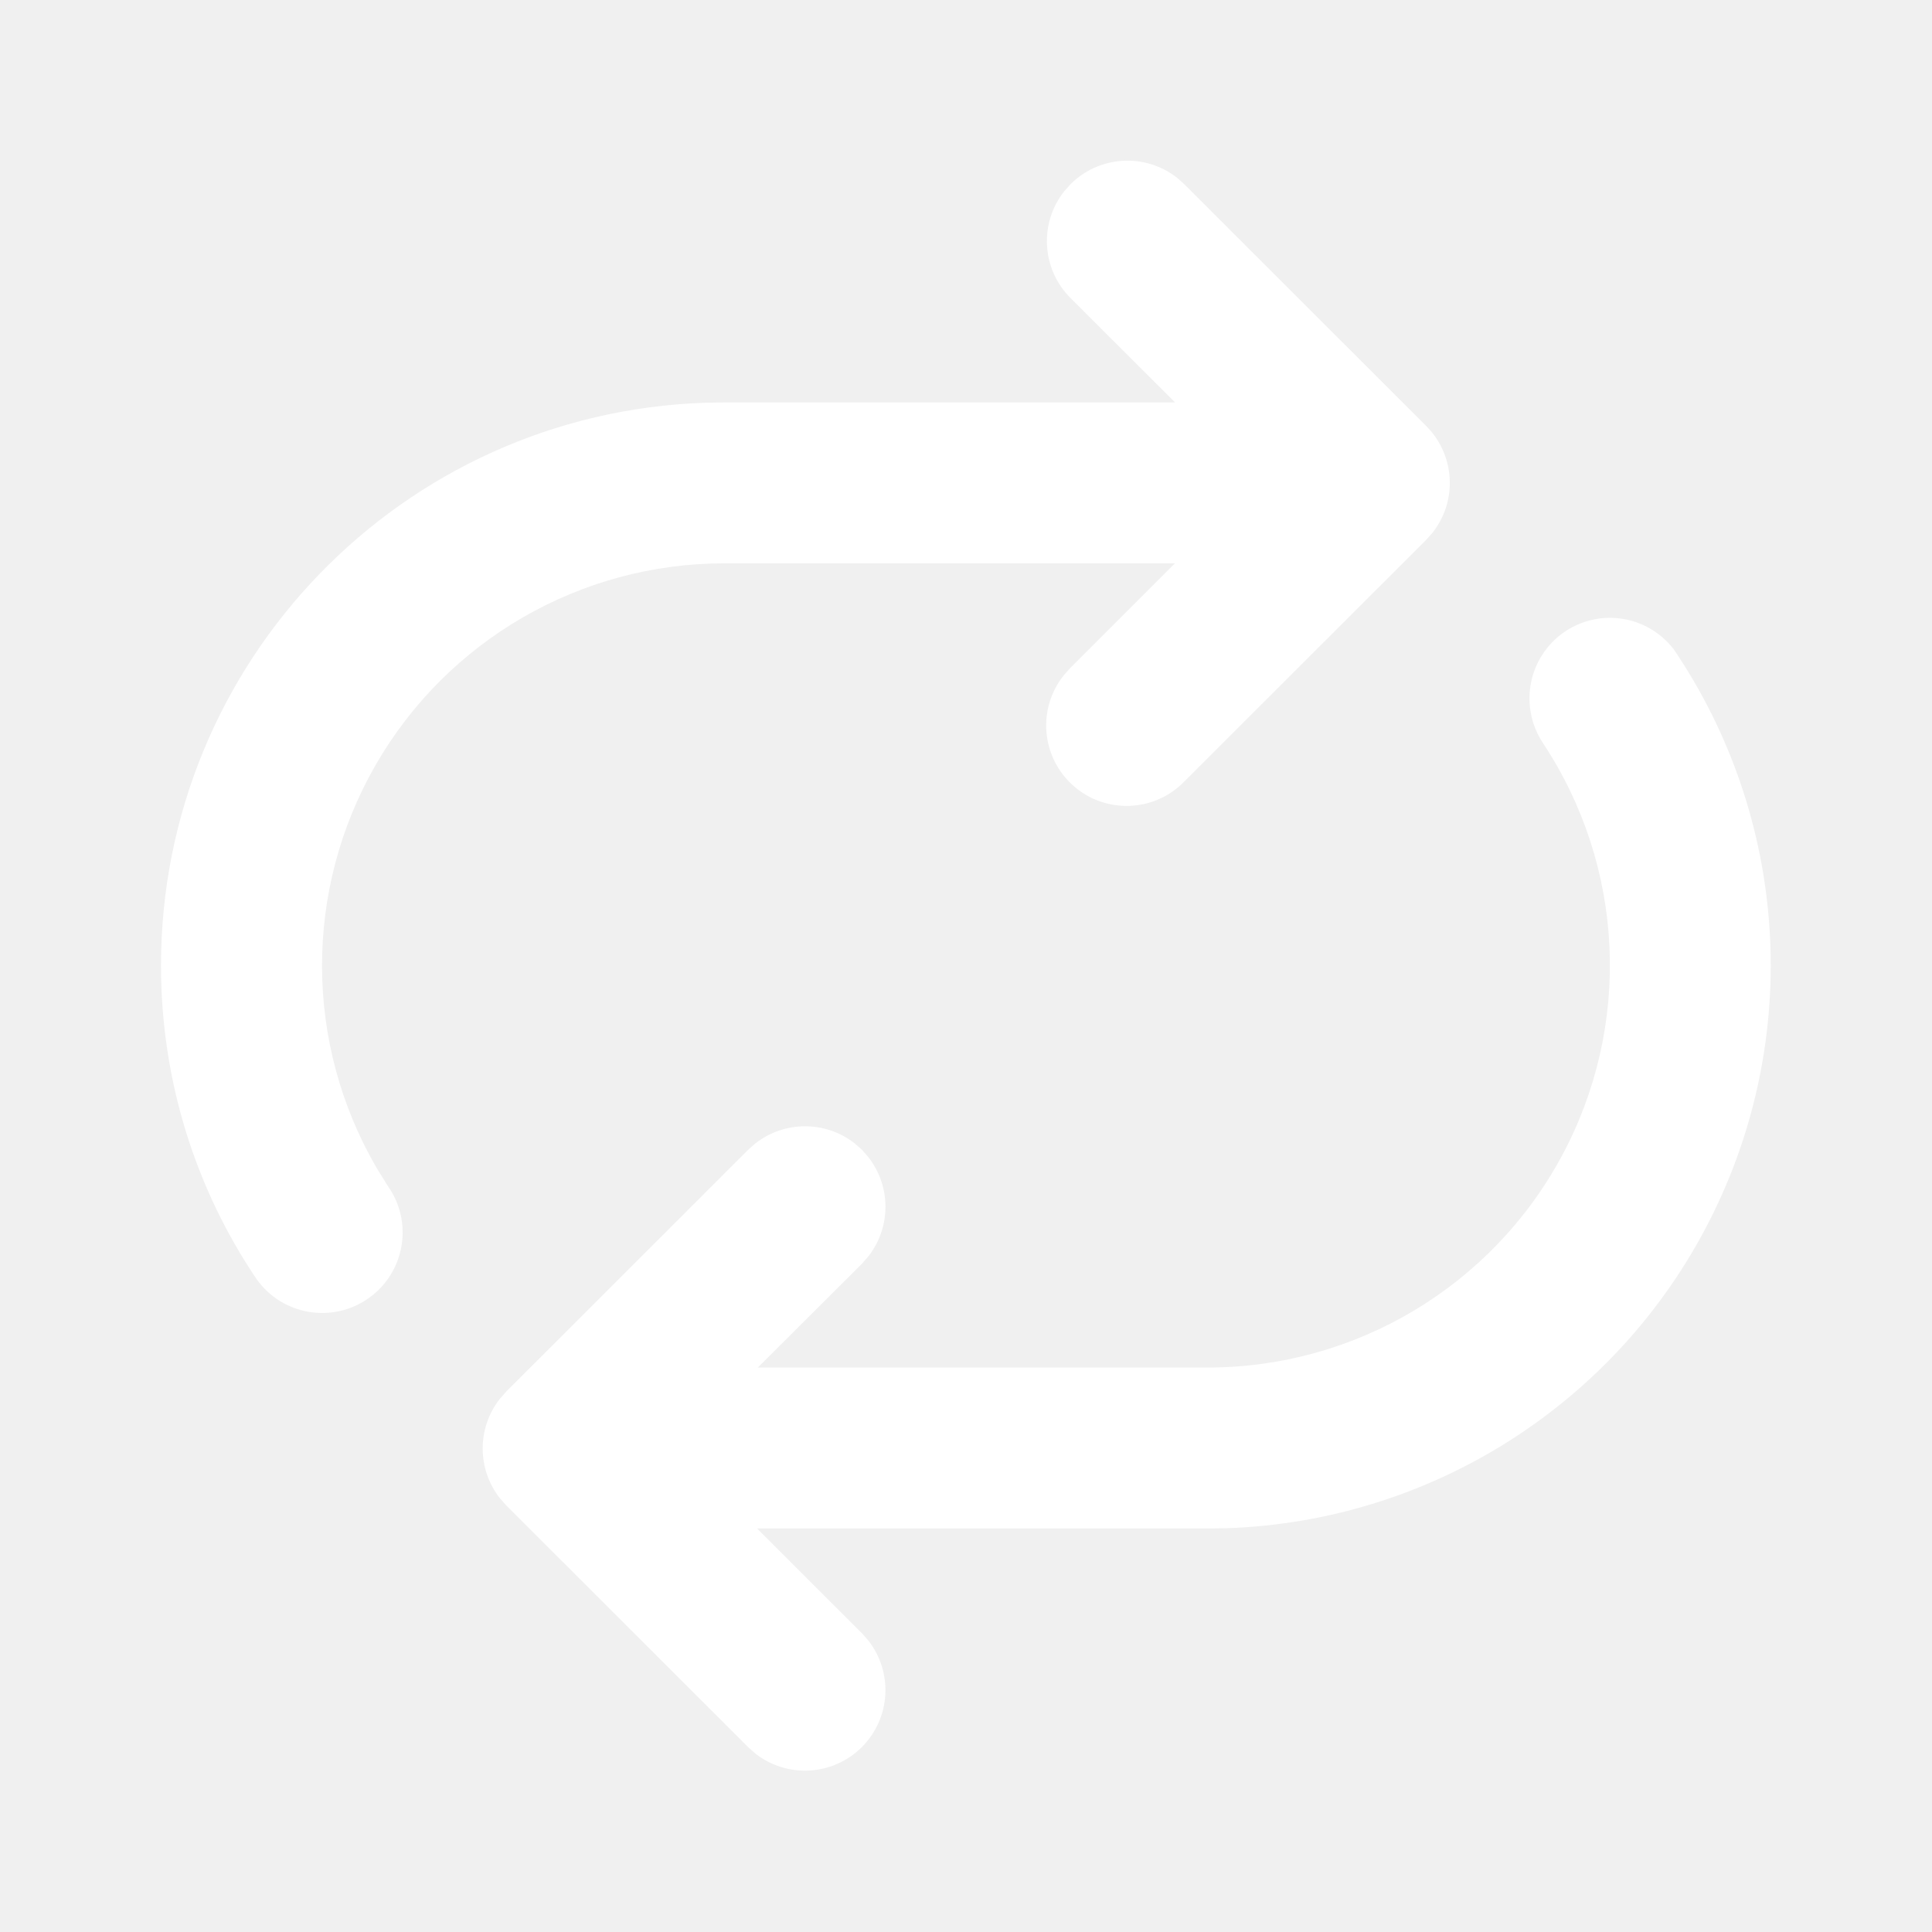
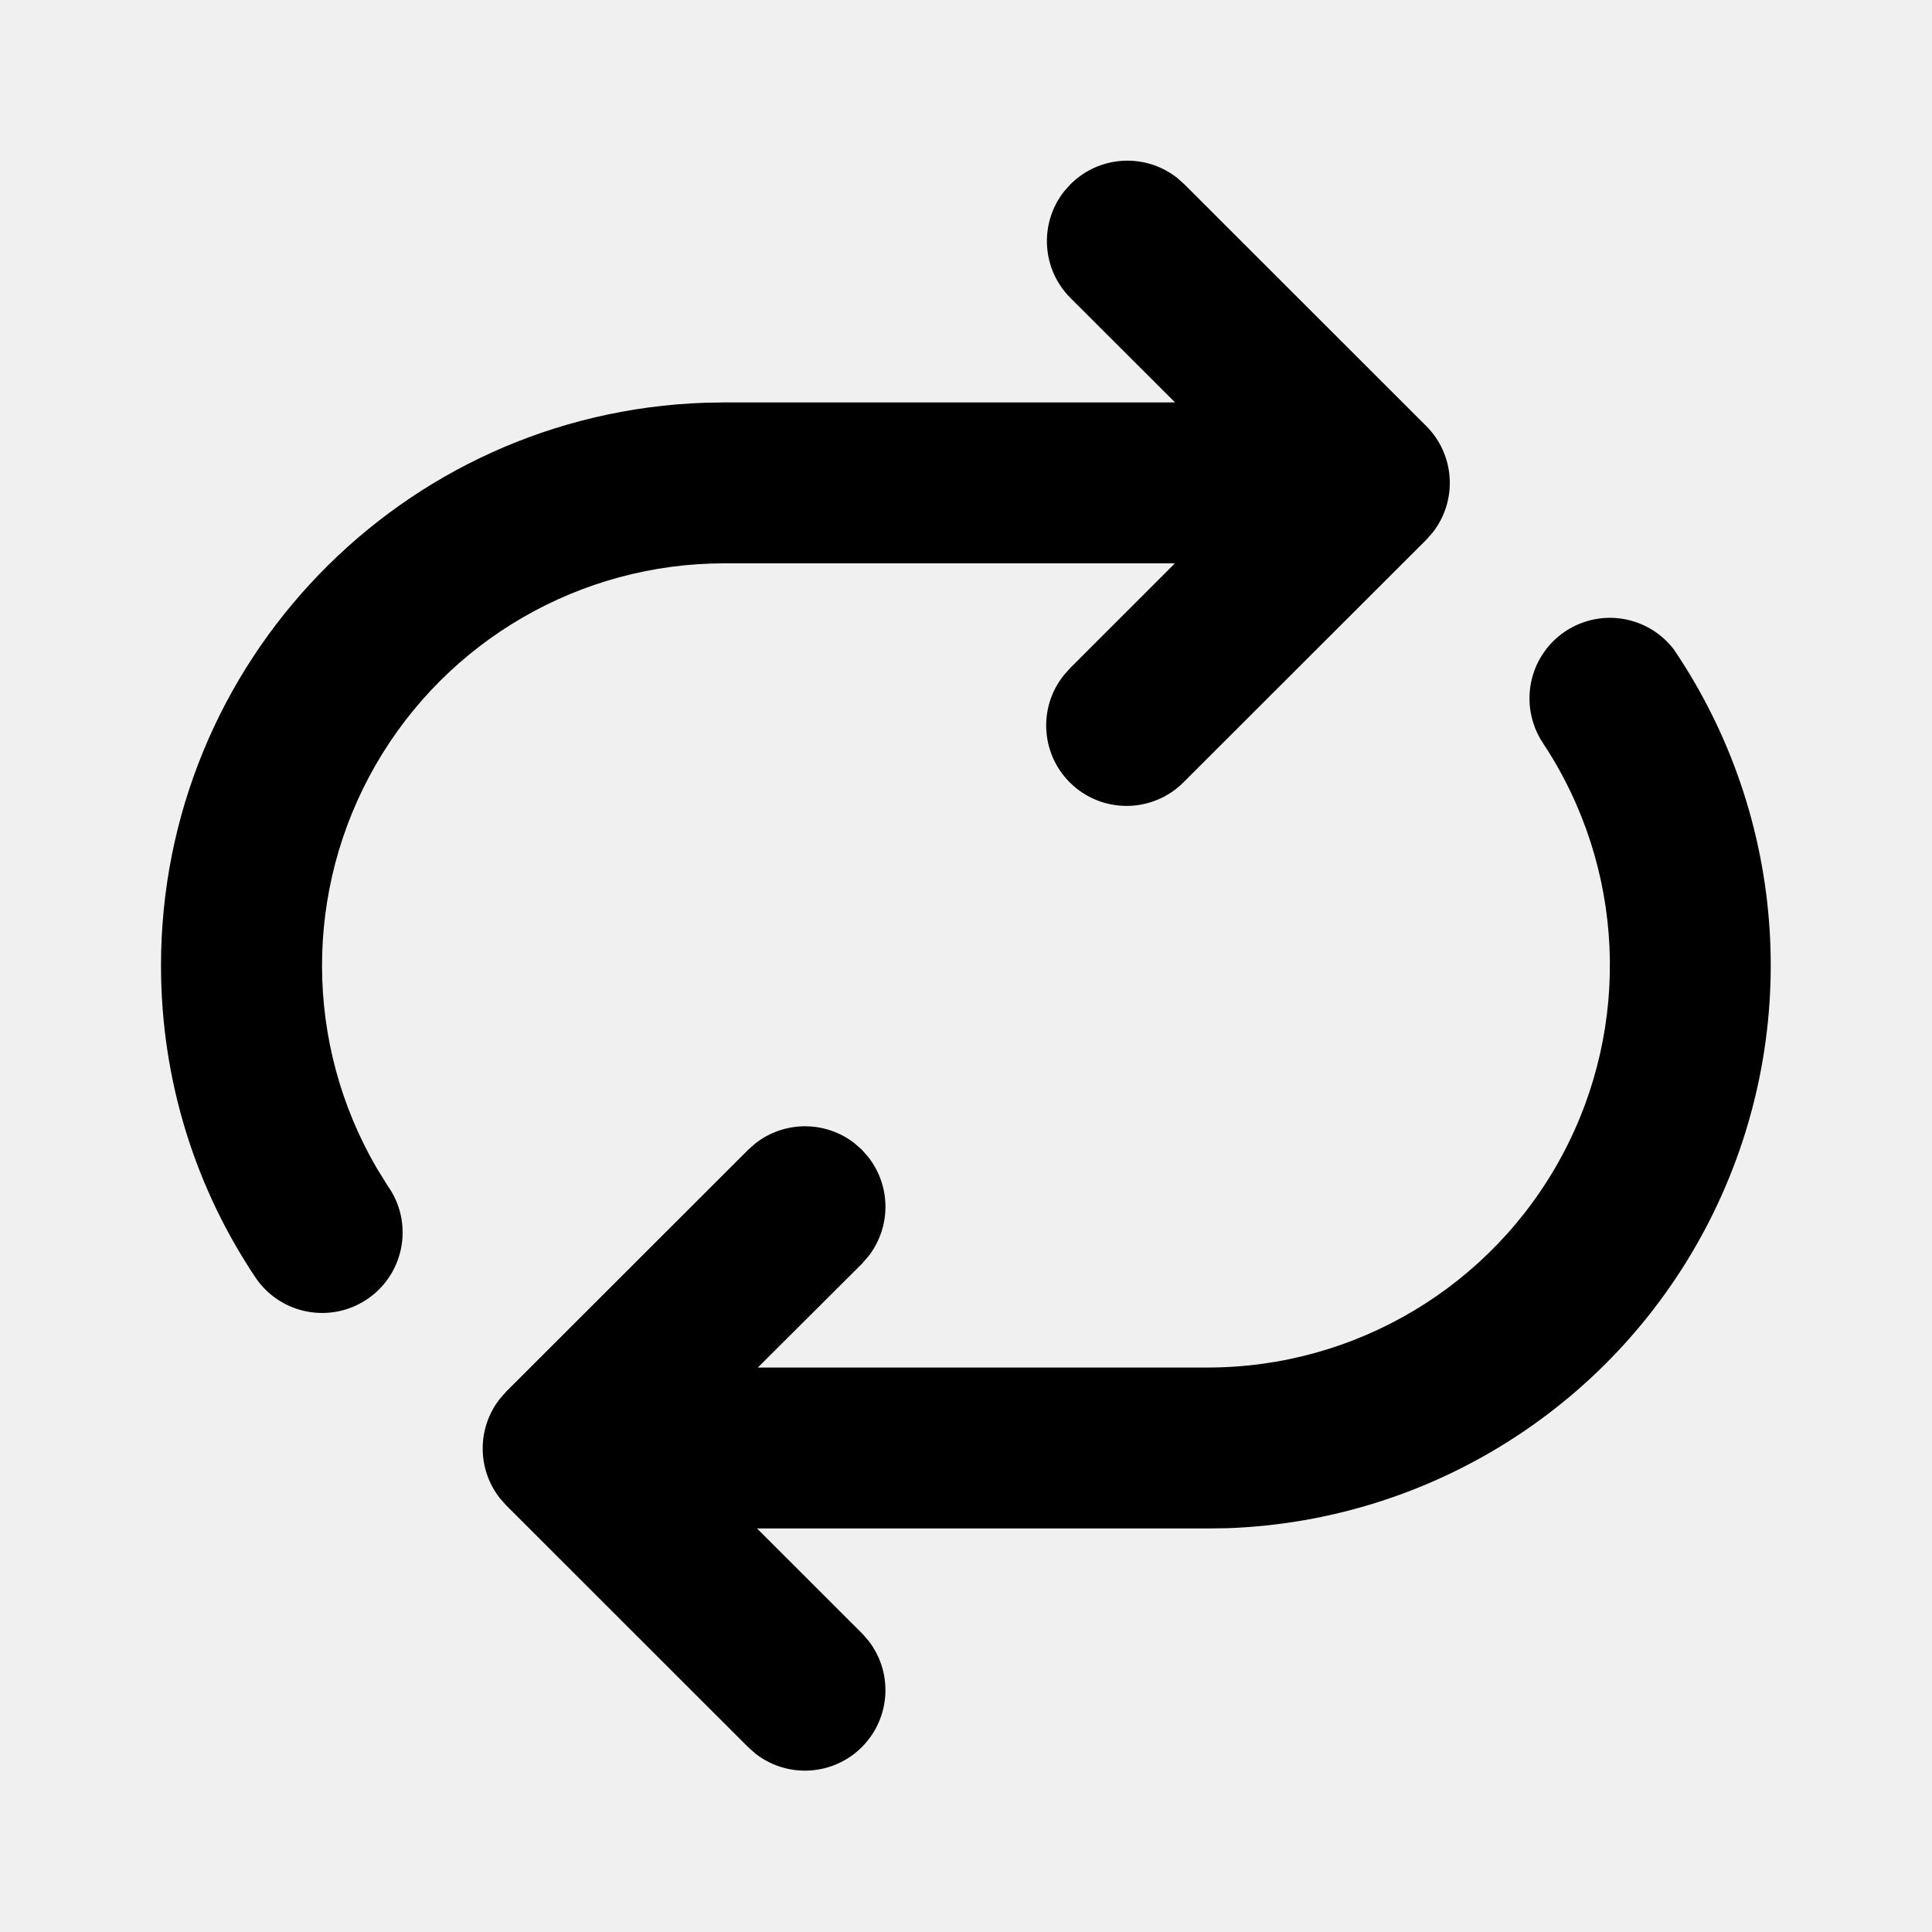
<svg xmlns="http://www.w3.org/2000/svg" width="24" height="24" fill="none" viewBox="0 0 24 24">
-   <path d="m14.712 2.289-.087-.078a1 1 0 0 0-1.327.078l-.078.087a.999.999 0 0 0 .078 1.326l1.299 1.297H8.999l-.24.004A6.997 6.997 0 0 0 2 11.993c0 1.445.438 2.788 1.189 3.899a.999.999 0 0 0 1.626-1.163l-.135-.218A4.997 4.997 0 0 1 9 6.998h5.595l-1.297 1.297-.078.087a.999.999 0 0 0 1.492 1.326l3.006-3.003.077-.087a.999.999 0 0 0-.078-1.326l-3.005-3.003Zm6.075 5.771A.999.999 0 0 0 19 8.677c0 .209.064.402.172.561a4.997 4.997 0 0 1-4.17 7.75H9.414l1.294-1.29.083-.096a1 1 0 0 0-.006-1.23l-.077-.088-.095-.084a1.001 1.001 0 0 0-1.232.006l-.088.078-3.005 3.003-.083.095a1 1 0 0 0 .006 1.231l.077.087 3.005 3.003.095.084a1 1 0 0 0 1.397-1.41l-.077-.087-1.304-1.303h5.596l.24-.003a6.997 6.997 0 0 0 5.546-10.927v.003Z" fill="#fff" />
+   <path d="m14.712 2.289-.087-.078a1 1 0 0 0-1.327.078l-.078.087a.999.999 0 0 0 .078 1.326l1.299 1.297H8.999l-.24.004A6.997 6.997 0 0 0 2 11.993c0 1.445.438 2.788 1.189 3.899a.999.999 0 0 0 1.626-1.163l-.135-.218A4.997 4.997 0 0 1 9 6.998h5.595l-1.297 1.297-.078.087a.999.999 0 0 0 1.492 1.326l3.006-3.003.077-.087a.999.999 0 0 0-.078-1.326l-3.005-3.003Zm6.075 5.771A.999.999 0 0 0 19 8.677c0 .209.064.402.172.561a4.997 4.997 0 0 1-4.17 7.75H9.414l1.294-1.29.083-.096a1 1 0 0 0-.006-1.23l-.077-.088-.095-.084a1.001 1.001 0 0 0-1.232.006l-.088.078-3.005 3.003-.083.095a1 1 0 0 0 .006 1.231l.077.087 3.005 3.003.095.084a1 1 0 0 0 1.397-1.41l-.077-.087-1.304-1.303h5.596l.24-.003a6.997 6.997 0 0 0 5.546-10.927v.003Z" fill="currentColor" />
</svg>
